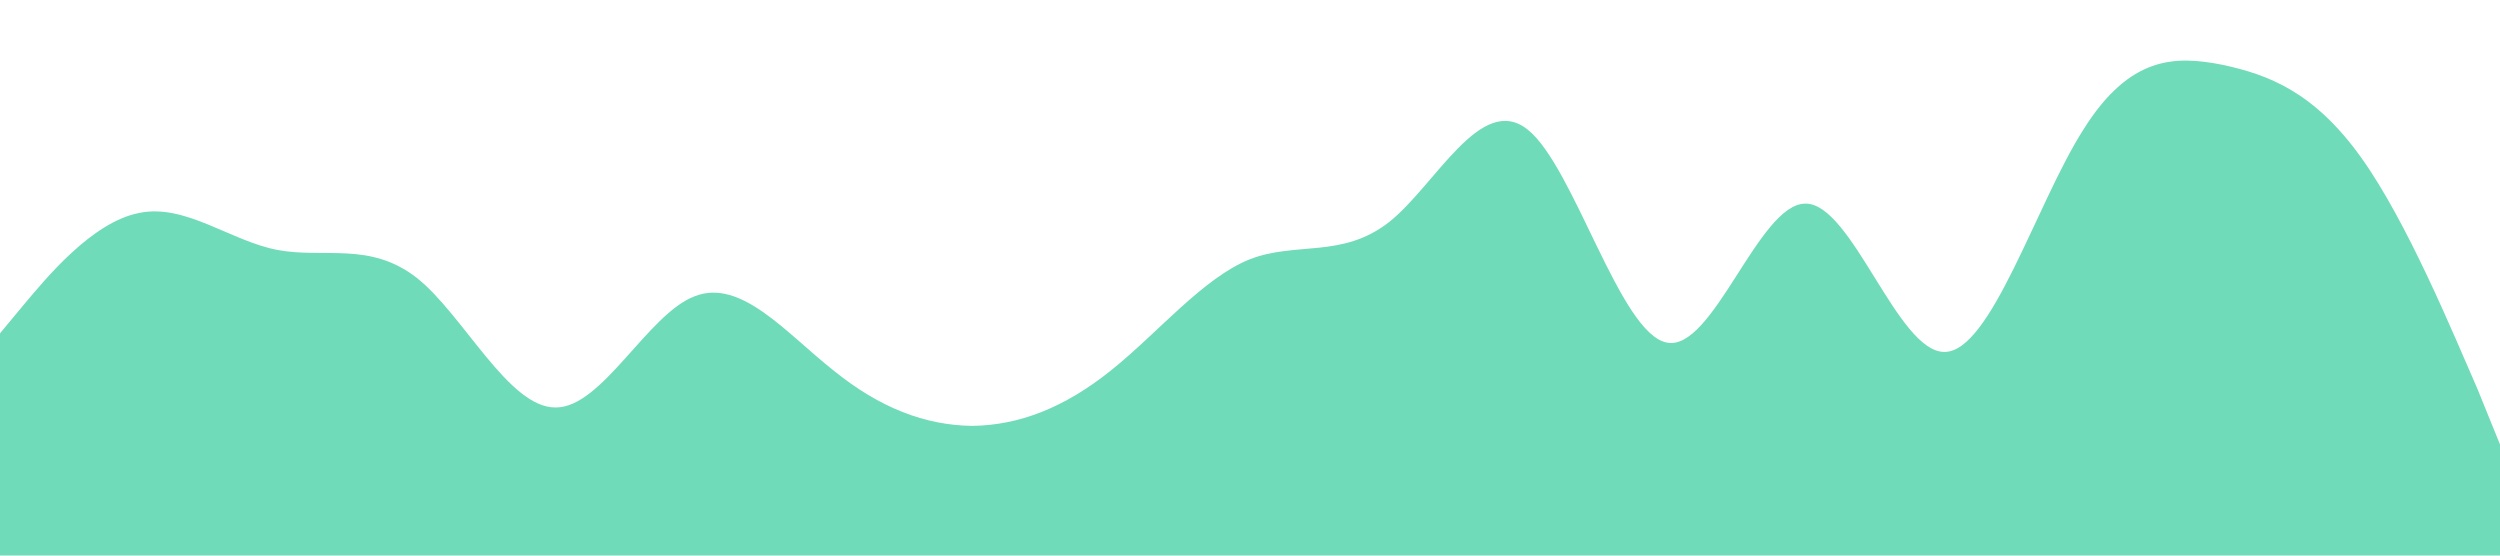
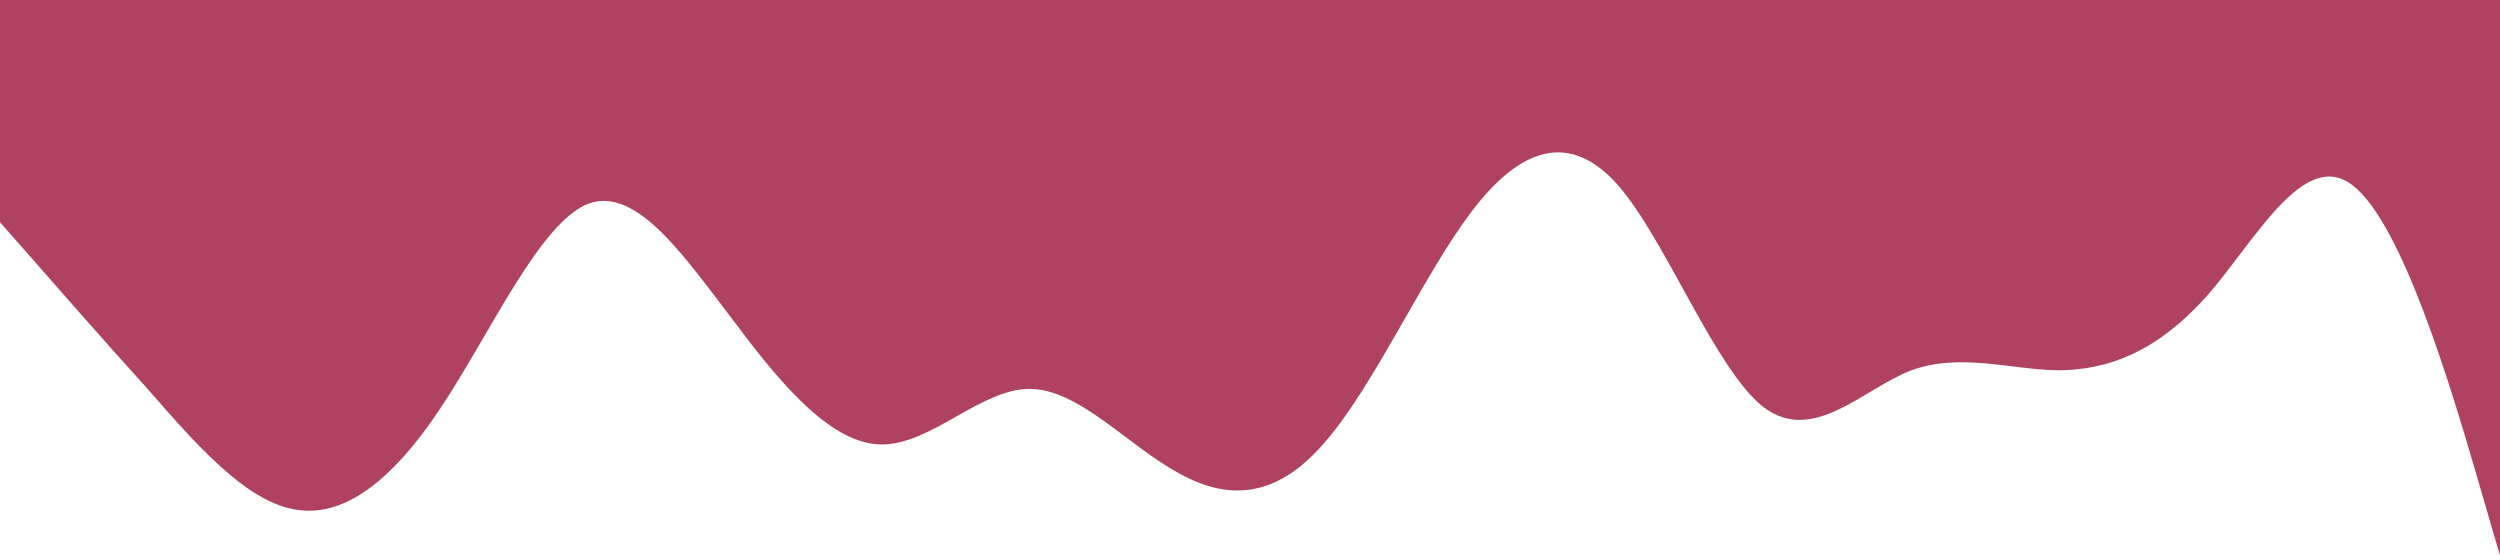
<svg xmlns="http://www.w3.org/2000/svg" viewBox="0 0 1440 320">
-   <path fill="#70dbb8" fill-opacity="1" d="M0,192L13.3,176C26.7,160,53,128,80,122.7C106.7,117,133,139,160,144C186.7,149,213,139,240,160C266.7,181,293,235,320,234.7C346.7,235,373,181,400,170.7C426.7,160,453,192,480,213.3C506.7,235,533,245,560,245.3C586.7,245,613,235,640,213.3C666.7,192,693,160,720,149.3C746.7,139,773,149,800,128C826.7,107,853,53,880,74.7C906.7,96,933,192,960,197.3C986.7,203,1013,117,1040,117.3C1066.7,117,1093,203,1120,202.7C1146.7,203,1173,117,1200,74.7C1226.7,32,1253,32,1280,37.3C1306.7,43,1333,53,1360,90.7C1386.7,128,1413,192,1427,224L1440,256L1440,320L1426.7,320C1413.3,320,1387,320,1360,320C1333.3,320,1307,320,1280,320C1253.3,320,1227,320,1200,320C1173.3,320,1147,320,1120,320C1093.3,320,1067,320,1040,320C1013.3,320,987,320,960,320C933.3,320,907,320,880,320C853.3,320,827,320,800,320C773.3,320,747,320,720,320C693.3,320,667,320,640,320C613.3,320,587,320,560,320C533.3,320,507,320,480,320C453.3,320,427,320,400,320C373.3,320,347,320,320,320C293.3,320,267,320,240,320C213.3,320,187,320,160,320C133.3,320,107,320,80,320C53.3,320,27,320,13,320L0,320Z" />
+   <path fill="#af4261" fill-opacity="1" d="M0,128L14.1,144C28.2,160,56,192,85,224C112.9,256,141,288,169,293.3C197.6,299,226,277,254,234.7C282.4,192,311,128,339,117.3C367.1,107,395,149,424,186.7C451.8,224,480,256,508,256C536.5,256,565,224,593,224C621.2,224,649,256,678,272C705.9,288,734,288,762,256C790.6,224,819,160,847,122.7C875.3,85,904,75,932,106.7C960,139,988,213,1016,234.7C1044.7,256,1073,224,1101,213.3C1129.4,203,1158,213,1186,213.3C1214.1,213,1242,203,1271,170.7C1298.8,139,1327,85,1355,106.7C1383.5,128,1412,224,1426,272L1440,320L1440,0L1425.9,0C1411.8,0,1384,0,1355,0C1327.1,0,1299,0,1271,0C1242.4,0,1214,0,1186,0C1157.6,0,1129,0,1101,0C1072.9,0,1045,0,1016,0C988.2,0,960,0,932,0C903.5,0,875,0,847,0C818.8,0,791,0,762,0C734.1,0,706,0,678,0C649.4,0,621,0,593,0C564.7,0,536,0,508,0C480,0,452,0,424,0C395.3,0,367,0,339,0C310.6,0,282,0,254,0C225.9,0,198,0,169,0C141.2,0,113,0,85,0C56.5,0,28,0,14,0L0,0Z" />
</svg>
